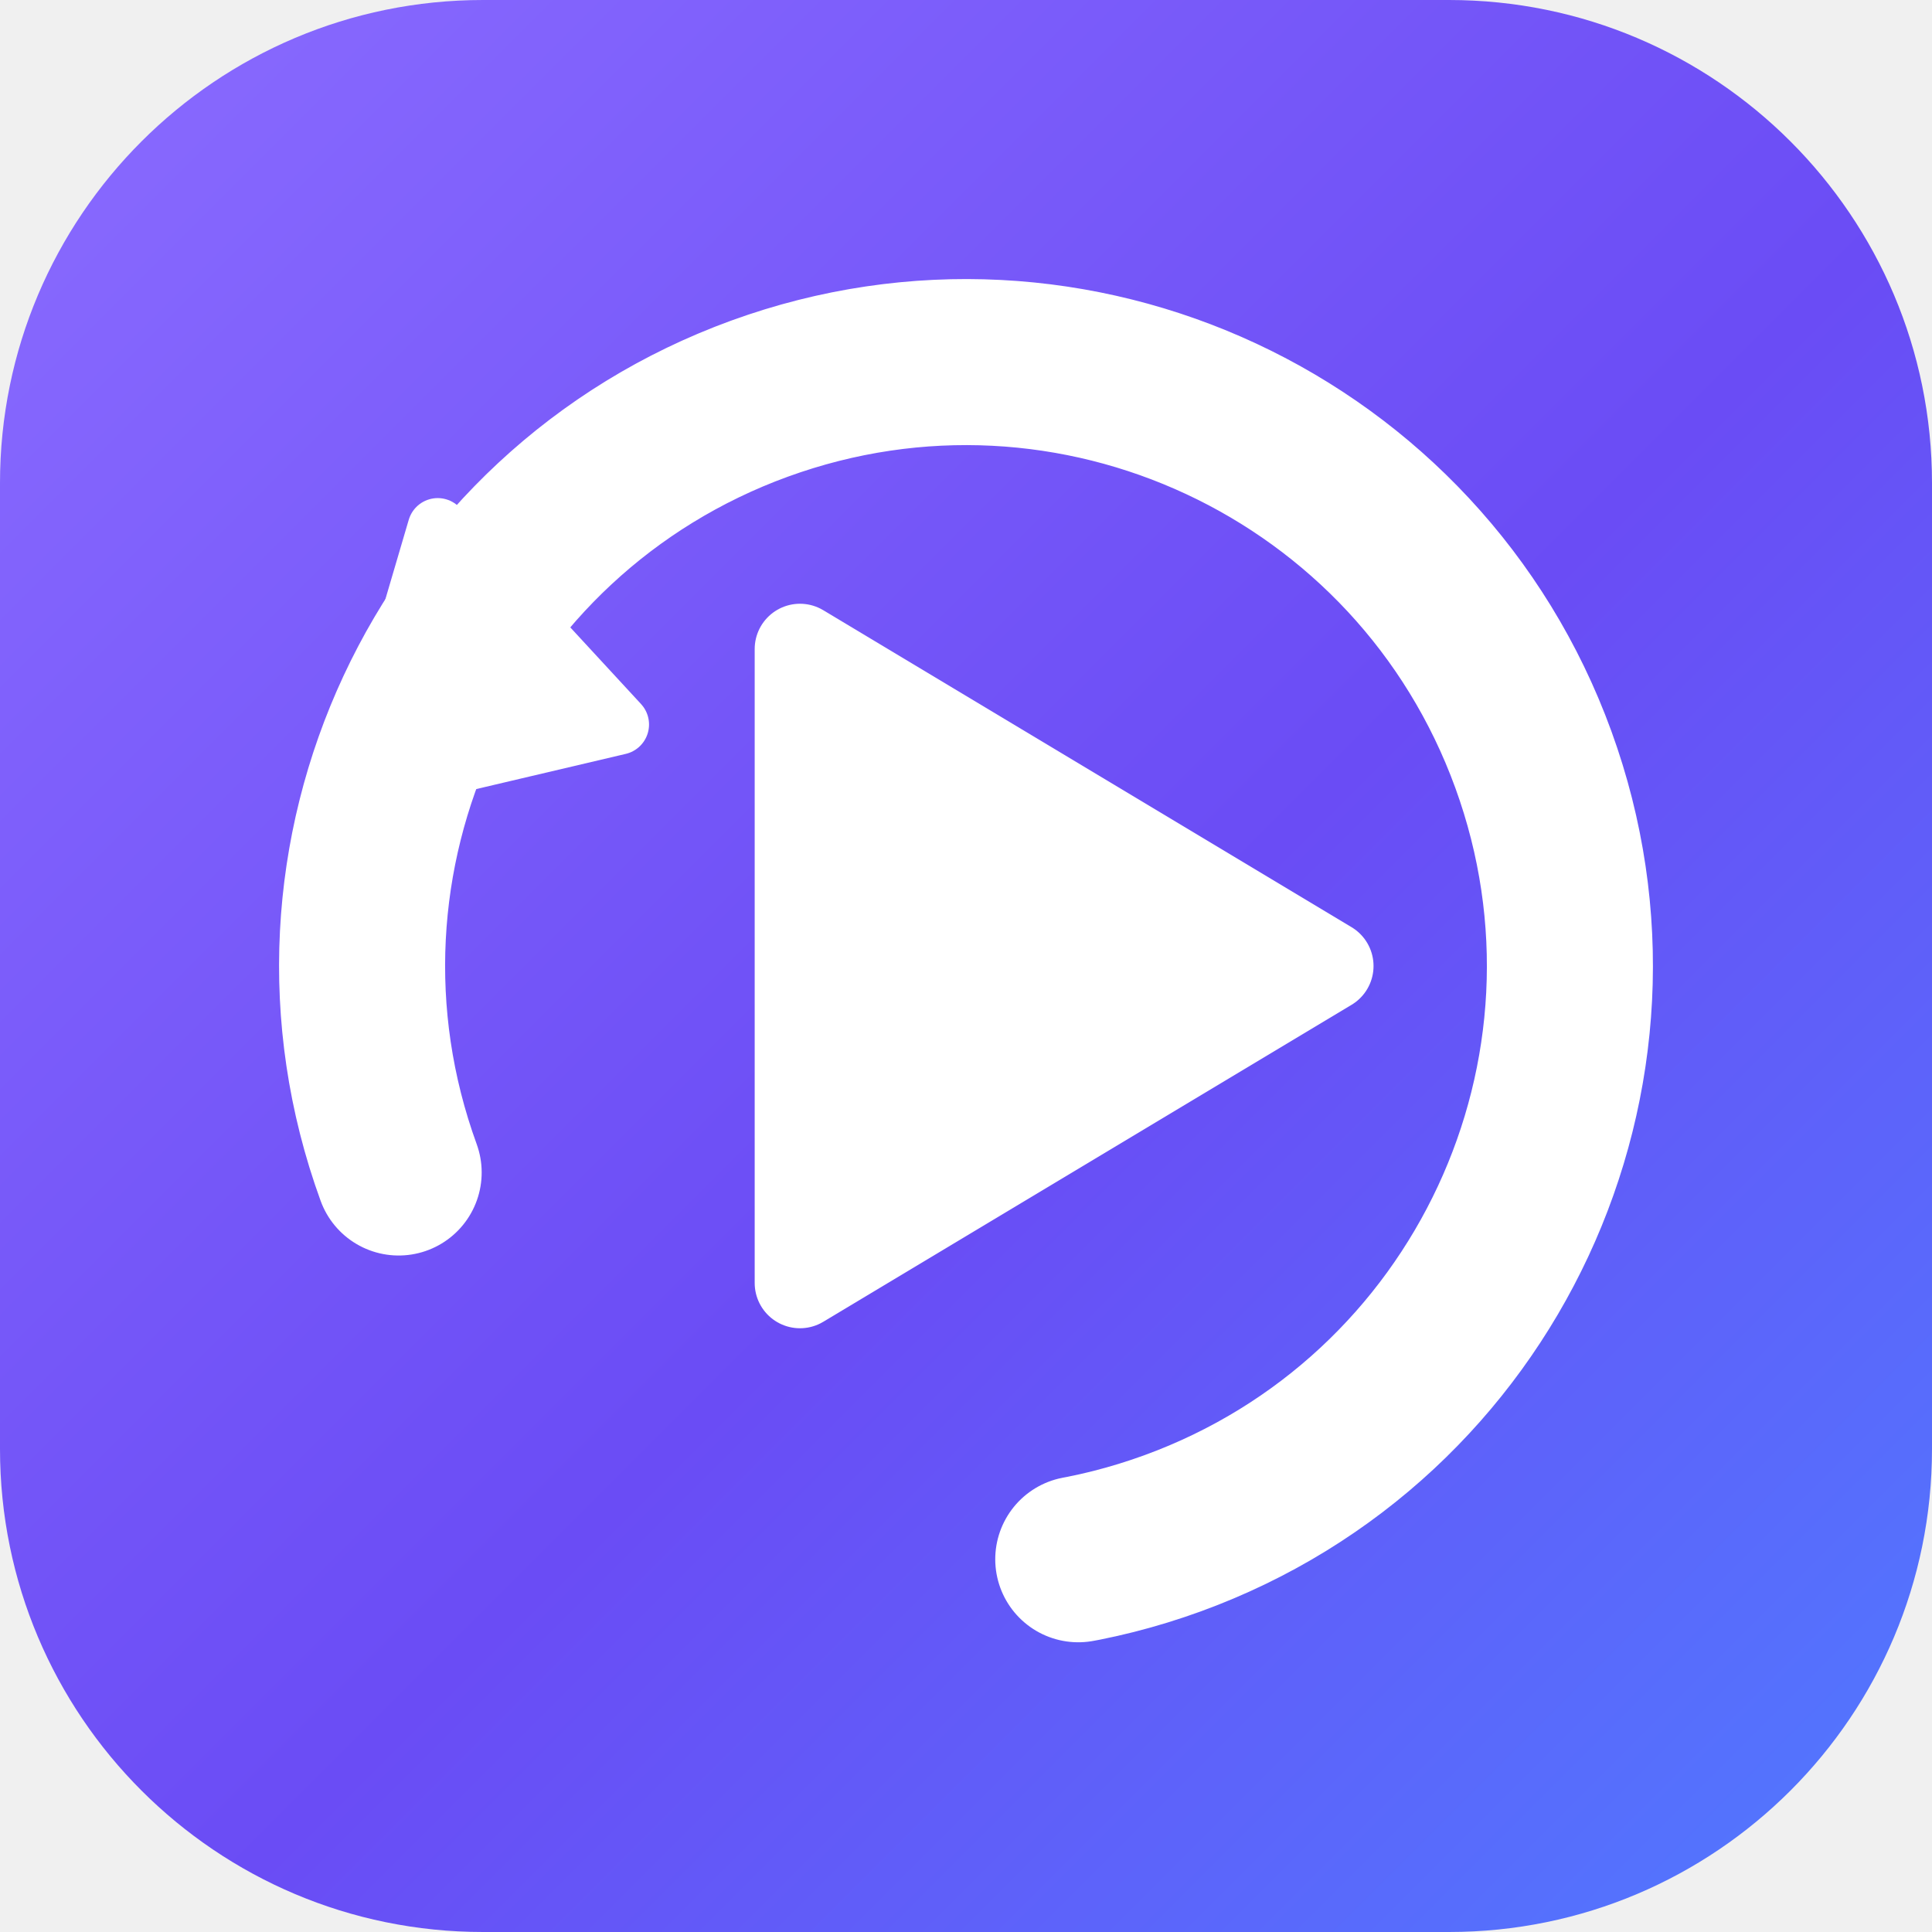
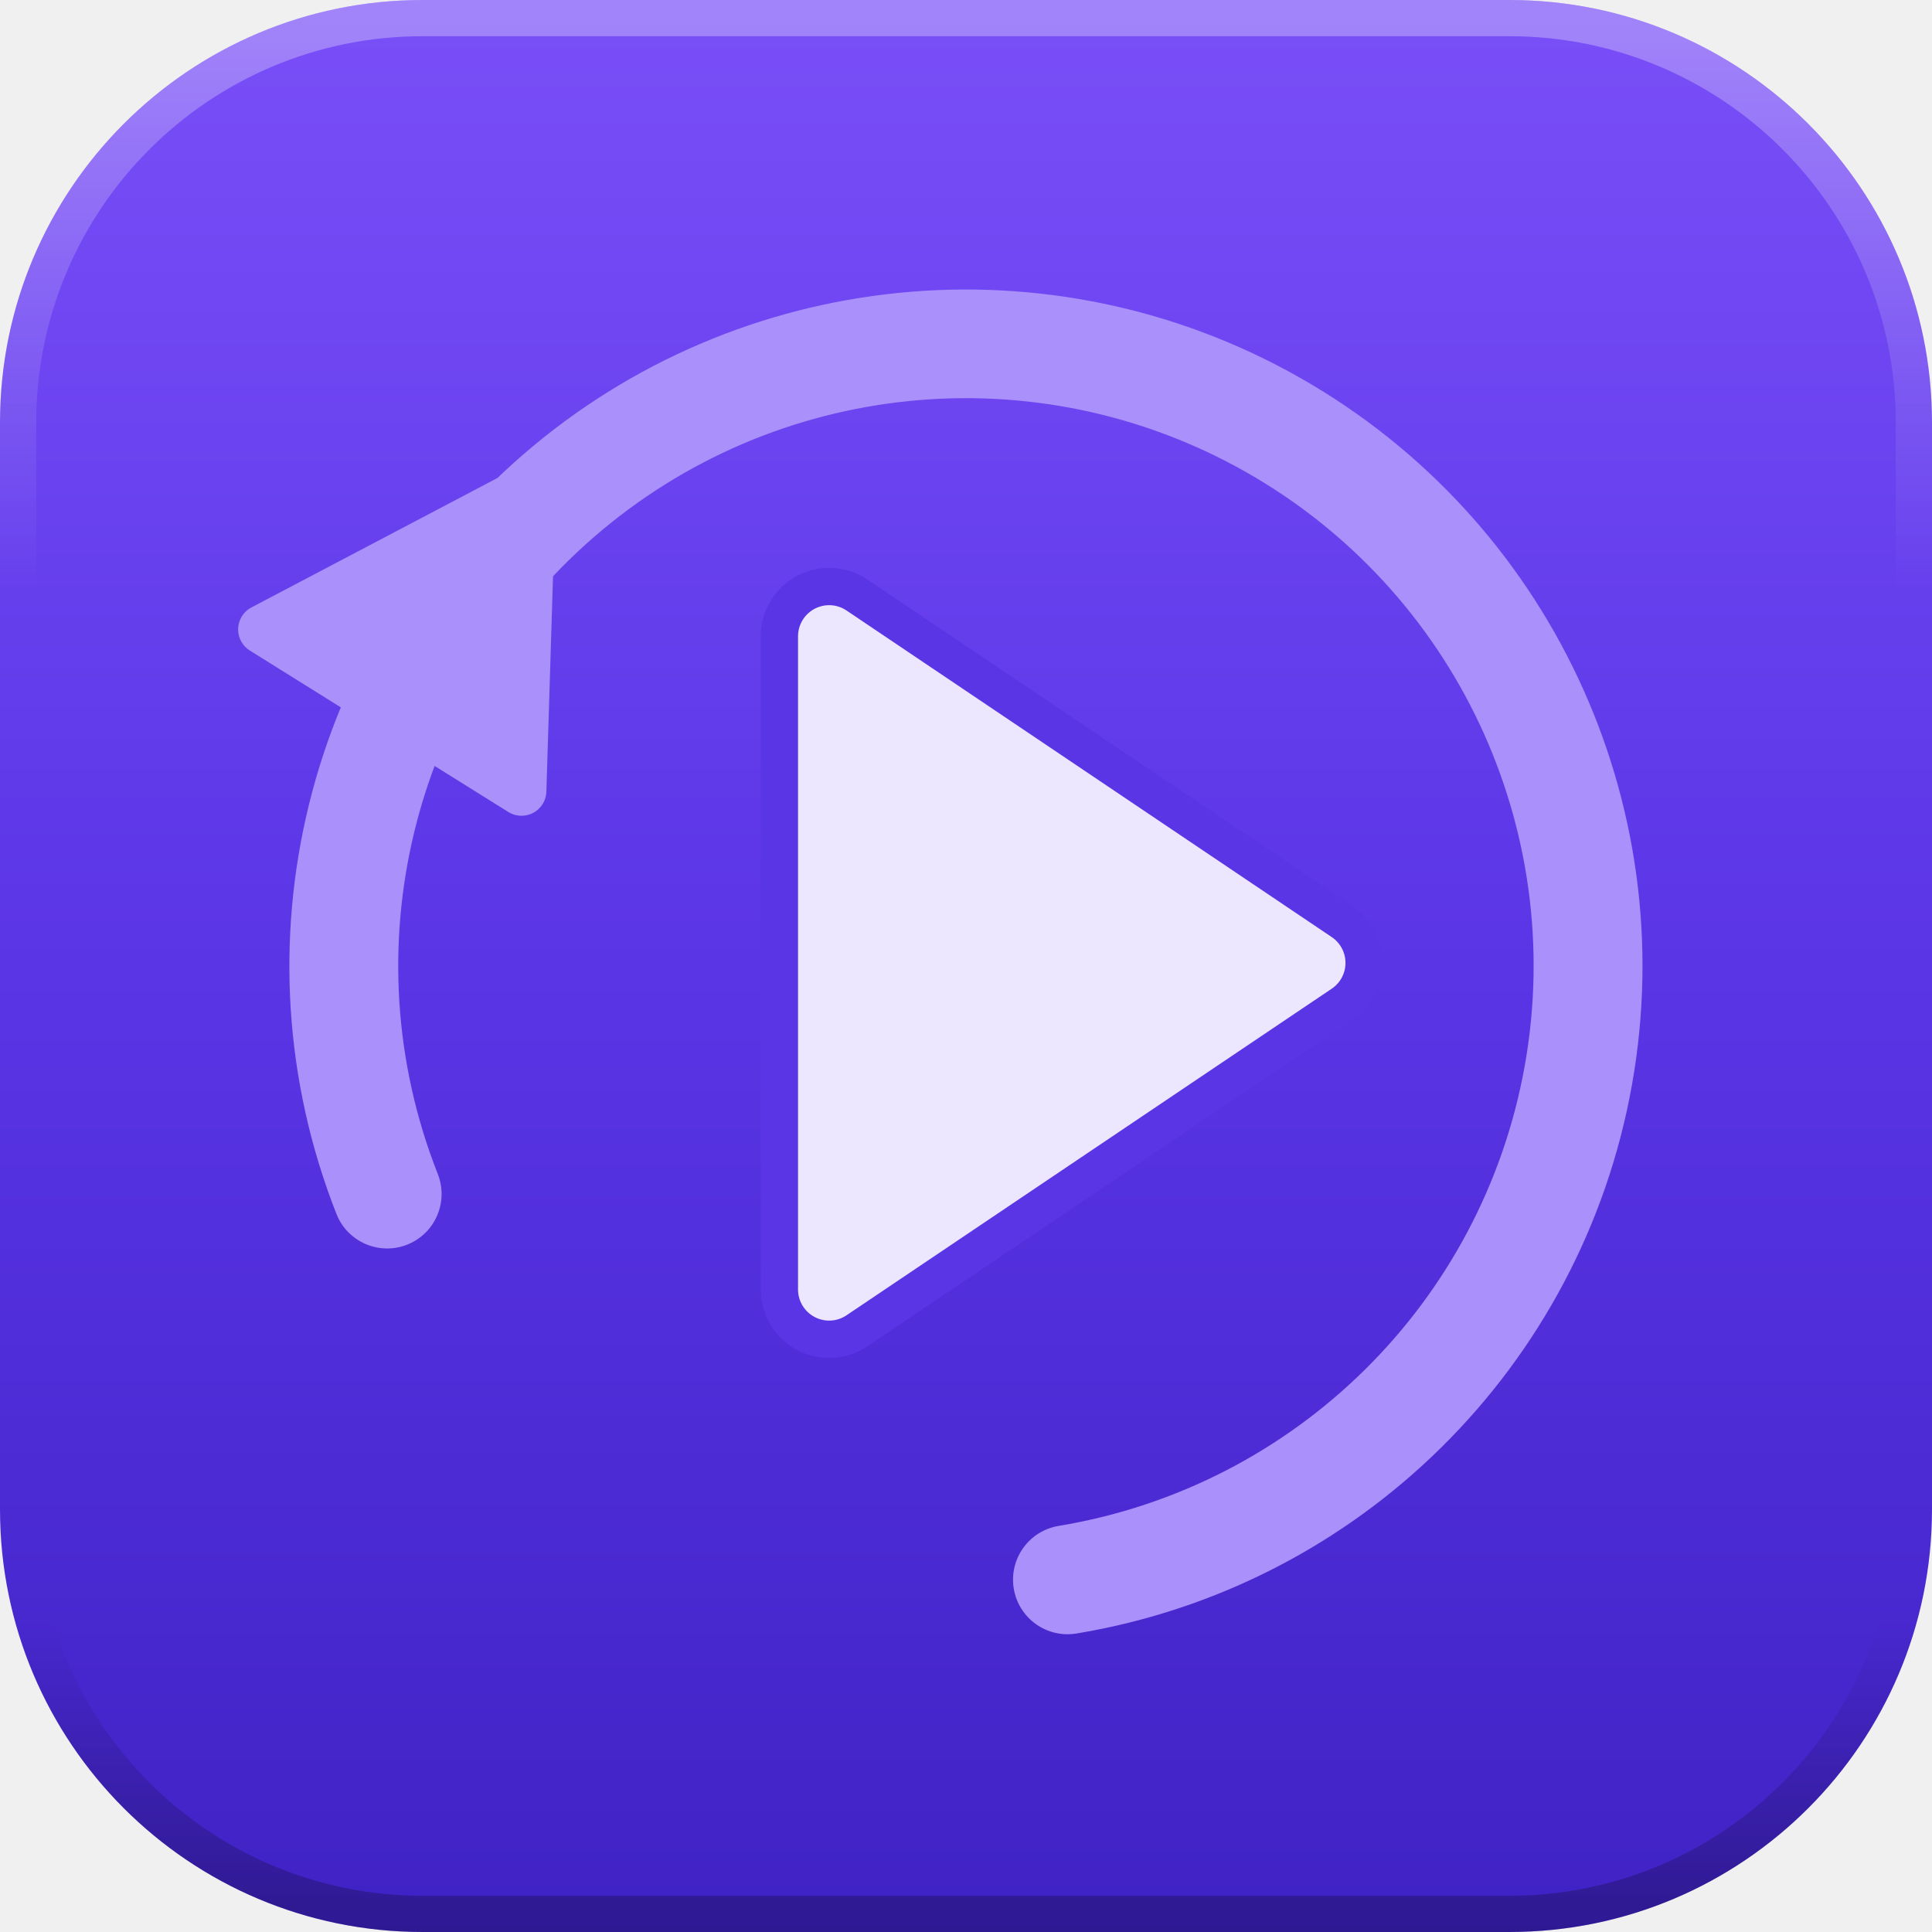
- <svg xmlns="http://www.w3.org/2000/svg" viewBox="0 0 256 256">
+ <svg xmlns="http://www.w3.org/2000/svg" viewBox="0 0 64 64">
  <defs>
-     <linearGradient id="g" x1="0" y1="0" x2="1" y2="1">
-       <stop offset="0" stop-color="#8b6cff" />
-       <stop offset=".55" stop-color="#6a4cf5" />
-       <stop offset="1" stop-color="#4f7bff" />
+     <linearGradient id="gT" x1="0" y1="0" x2="0" y2="1">
+       <stop offset="0" stop-color="#7a4ff8" />
+       <stop offset=".5" stop-color="#5a35e6" />
+       <stop offset="1" stop-color="#3f22c4" />
    </linearGradient>
+     <linearGradient id="gRim" x1="0" y1="0" x2="0" y2="1">
+       <stop offset="0" stop-color="#fff" stop-opacity=".3" />
+       <stop offset=".3" stop-color="#fff" stop-opacity="0" />
+       <stop offset=".85" stop-color="#000" stop-opacity="0" />
+       <stop offset="1" stop-color="#000" stop-opacity=".25" />
+     </linearGradient>
+     <linearGradient id="gA" gradientUnits="userSpaceOnUse" x1="9.3" y1="16.8" x2="33.62" y2="47.2">
+       <stop offset="0" stop-color="#ffffff" />
+       <stop offset="1" stop-color="#dccfff" />
+     </linearGradient>
+     <linearGradient id="gB" gradientUnits="userSpaceOnUse" x1="24.3" y1="16.8" x2="48.62" y2="47.2">
+       <stop offset="0" stop-color="#a587ff" />
+       <stop offset="1" stop-color="#6a43ee" />
+     </linearGradient>
+     <filter id="sh" x="-30%" y="-30%" width="160%" height="170%">
+       <feDropShadow dx="0" dy="1.4" stdDeviation="1.4" flood-color="#07022e" flood-opacity="0.55" />
+     </filter>
+     <filter id="halo" x="-40%" y="-40%" width="180%" height="180%">
+       <feGaussianBlur stdDeviation="2.4" />
+     </filter>
  </defs>
-   <rect width="256" height="256" rx="64" fill="url(#g)" />
-   <g>
-     <circle cx="128" cy="128" r="80" fill="none" stroke="#fff" stroke-width="22" stroke-linecap="round" stroke-dasharray="390 503" transform="rotate(-200 128 128)" />
-     <path d="M48 104 L58 70 L82 96 Z" fill="#fff" stroke="#fff" stroke-width="8" stroke-linejoin="round" />
-     <path d="M106 86 L176 128 L106 170 Z" fill="#fff" stroke="#fff" stroke-width="12" stroke-linejoin="round" />
+   <rect width="64" height="64" rx="14" fill="url(#gT)" />
+   <rect class="bg" x=".6" y=".6" width="62.8" height="62.8" rx="13.4" fill="none" stroke="url(#gRim)" stroke-width="1.2" />
+   <g transform="translate(32 32) scale(1.0304) translate(-32 -32)">
+     <path d="M11.76 39.97 A21.75 21.75 0 1 1 35.55 53.46 A1.75 1.75 0 0 1 34.98 50 A18.25 18.25 0 1 0 15.02 38.69 A1.75 1.75 0 0 1 11.76 39.97 Z" fill="#a990fb" stroke="#a990fb" stroke-width="0" stroke-linejoin="round" />
+     <path d="M18.01 16.65 L9.4 21.18 L17.71 26.37 Z" fill="#a990fb" stroke="#a990fb" stroke-width="1.6" stroke-linejoin="round" />
+     <path d="M27.6 21.4 L43.2 31.9 L27.6 42.4 Z" fill="#5a35e6" stroke="#5a35e6" stroke-width="4.4" stroke-linejoin="round" />
+     <path d="M27.6 21.4 L43.2 31.9 L27.6 42.4 Z" fill="#ece6ff" stroke="#ece6ff" stroke-width="2" stroke-linejoin="round" />
  </g>
</svg>
